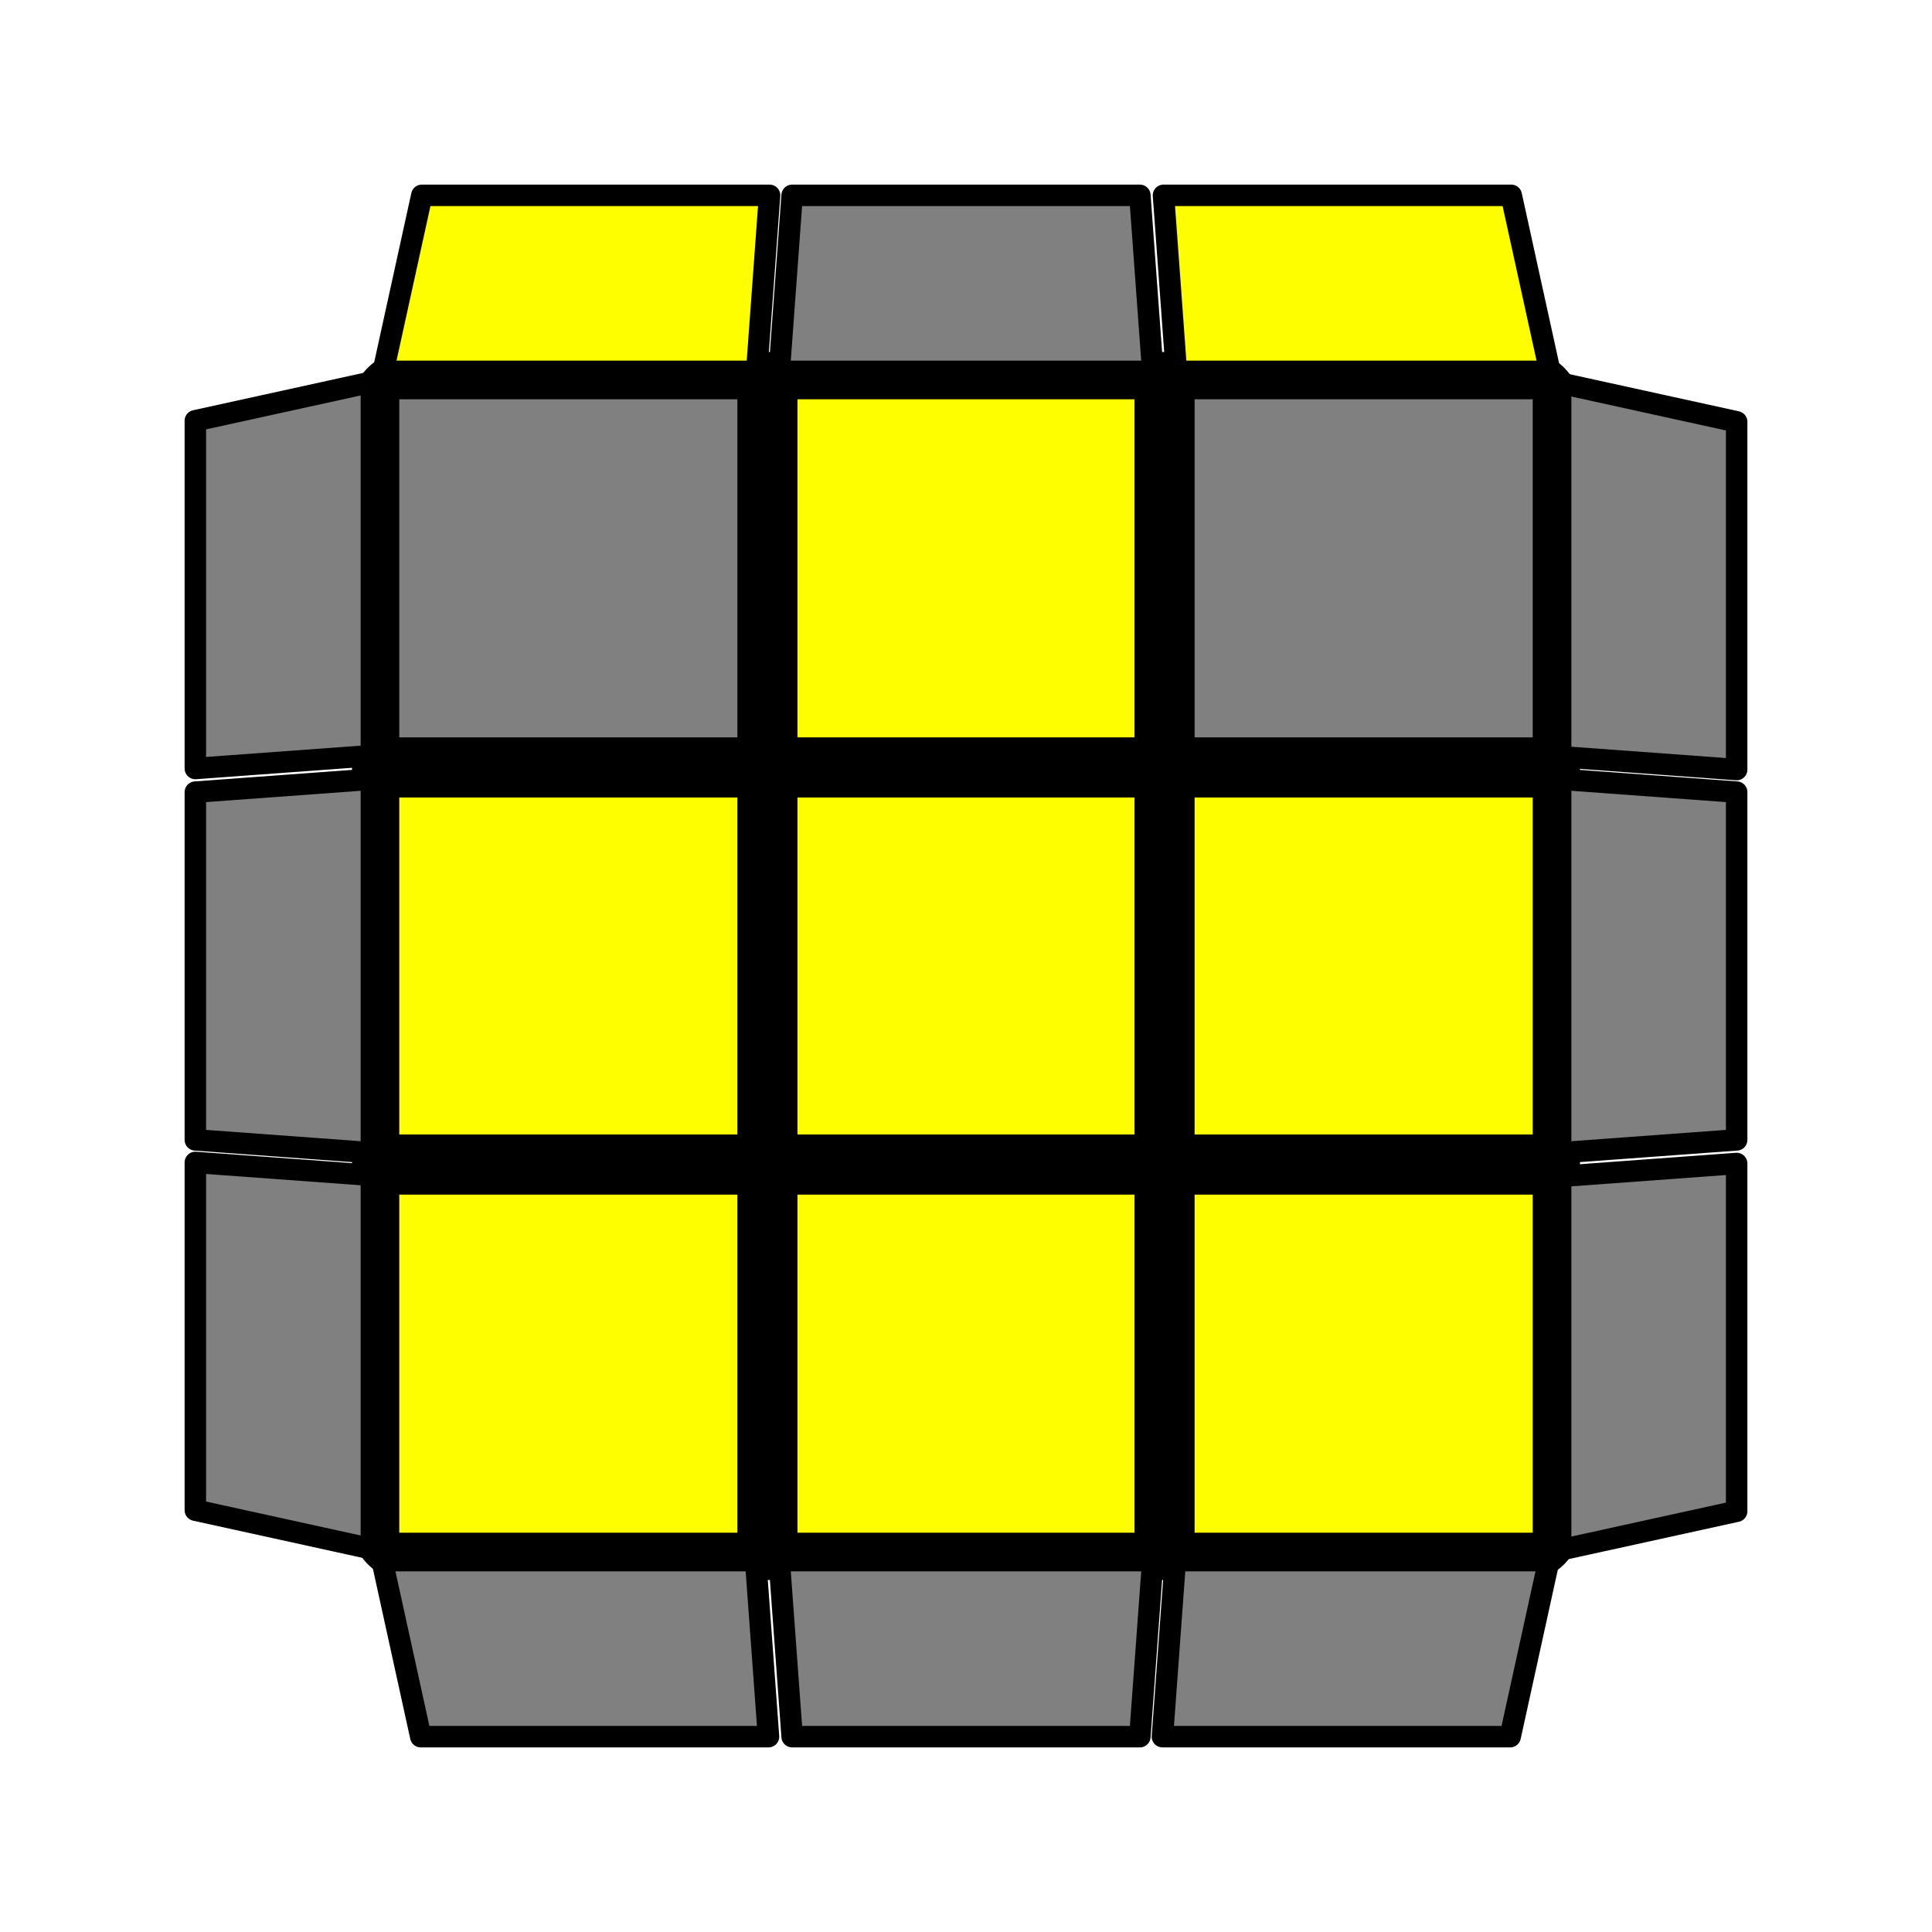
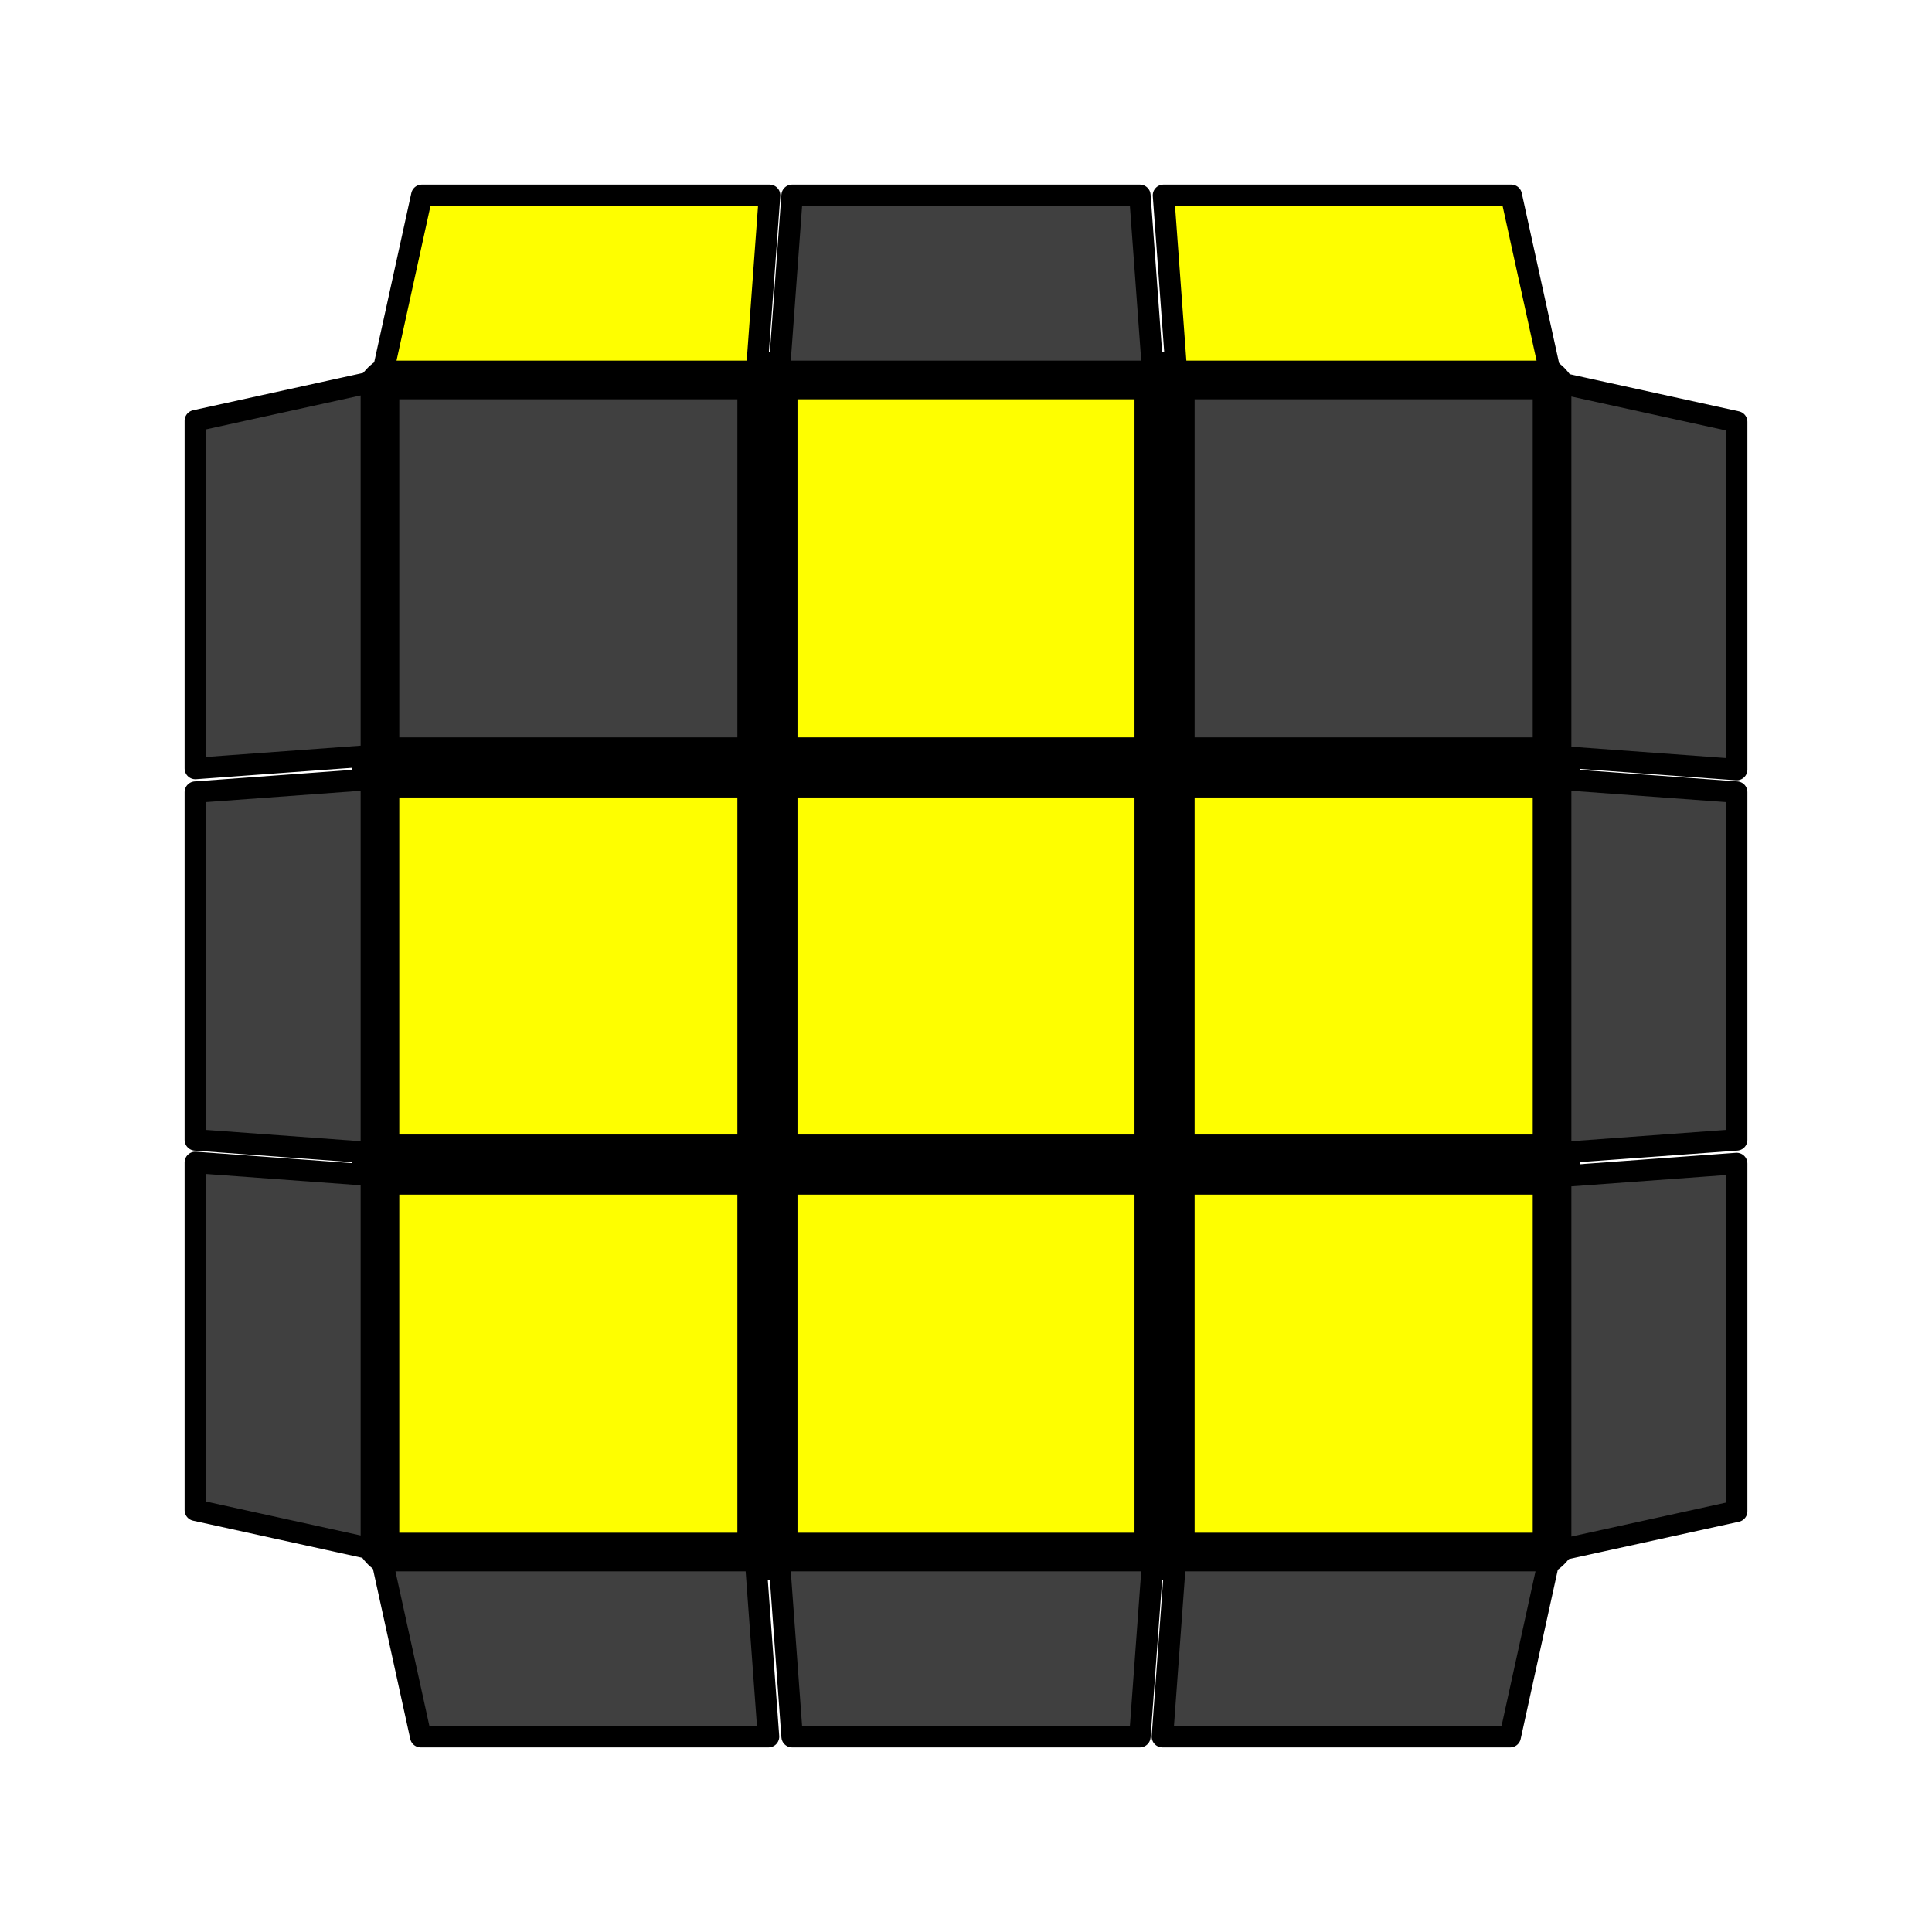
- <svg xmlns="http://www.w3.org/2000/svg" version="1.1" width="128" height="128" viewBox="-0.9 -0.9 1.8 1.8">
+ <svg xmlns="http://www.w3.org/2000/svg" version="1.1" width="200" height="200" viewBox="-0.9 -0.9 1.8 1.8">
  <g style="stroke-width:0.1;stroke-linejoin:round;opacity:1">
    <polygon fill="#000000" stroke="#000000" points="-0.522,-0.522 0.522,-0.522 0.522,0.522 -0.522,0.522" />
  </g>
  <g style="opacity:1;stroke-opacity:0.5;stroke-width:0;stroke-linejoin:round">
-     <polygon fill="#808080" stroke="#000000" points="-0.528,-0.528 -0.213,-0.528 -0.213,-0.213 -0.528,-0.213" />
+     <polygon fill="#404040" stroke="#000000" points="-0.528,-0.528 -0.213,-0.528 -0.213,-0.213 -0.528,-0.213" />
    <polygon fill="#FEFE00" stroke="#000000" points="-0.157,-0.528 0.157,-0.528 0.157,-0.213 -0.157,-0.213" />
-     <polygon fill="#808080" stroke="#000000" points="0.213,-0.528 0.528,-0.528 0.528,-0.213 0.213,-0.213" />
+     <polygon fill="#404040" stroke="#000000" points="0.213,-0.528 0.528,-0.528 0.528,-0.213 0.213,-0.213" />
    <polygon fill="#FEFE00" stroke="#000000" points="-0.528,-0.157 -0.213,-0.157 -0.213,0.157 -0.528,0.157" />
    <polygon fill="#FEFE00" stroke="#000000" points="-0.157,-0.157 0.157,-0.157 0.157,0.157 -0.157,0.157" />
    <polygon fill="#FEFE00" stroke="#000000" points="0.213,-0.157 0.528,-0.157 0.528,0.157 0.213,0.157" />
    <polygon fill="#FEFE00" stroke="#000000" points="-0.528,0.213 -0.213,0.213 -0.213,0.528 -0.528,0.528" />
    <polygon fill="#FEFE00" stroke="#000000" points="-0.157,0.213 0.157,0.213 0.157,0.528 -0.157,0.528" />
    <polygon fill="#FEFE00" stroke="#000000" points="0.213,0.213 0.528,0.213 0.528,0.528 0.213,0.528" />
  </g>
  <g style="opacity:1;stroke-opacity:1;stroke-width:0.02;stroke-linejoin:round">
-     <polygon fill="#808080" stroke="#000000" points="-0.544,0.554 -0.196,0.554 -0.184,0.718 -0.508,0.718" />
-     <polygon fill="#808080" stroke="#000000" points="-0.174,0.554 0.174,0.554 0.162,0.718 -0.162,0.718" />
-     <polygon fill="#808080" stroke="#000000" points="0.195,0.554 0.543,0.554 0.507,0.718 0.183,0.718" />
-     <polygon fill="#808080" stroke="#000000" points="-0.554,-0.544 -0.554,-0.196 -0.718,-0.184 -0.718,-0.508" />
-     <polygon fill="#808080" stroke="#000000" points="-0.554,-0.174 -0.554,0.174 -0.718,0.162 -0.718,-0.162" />
-     <polygon fill="#808080" stroke="#000000" points="-0.554,0.195 -0.554,0.543 -0.718,0.507 -0.718,0.183" />
+     <polygon fill="#404040" stroke="#000000" points="-0.544,0.554 -0.196,0.554 -0.184,0.718 -0.508,0.718" />
+     <polygon fill="#404040" stroke="#000000" points="-0.174,0.554 0.174,0.554 0.162,0.718 -0.162,0.718" />
+     <polygon fill="#404040" stroke="#000000" points="0.195,0.554 0.543,0.554 0.507,0.718 0.183,0.718" />
+     <polygon fill="#404040" stroke="#000000" points="-0.554,-0.544 -0.554,-0.196 -0.718,-0.184 -0.718,-0.508" />
+     <polygon fill="#404040" stroke="#000000" points="-0.554,-0.174 -0.554,0.174 -0.718,0.162 -0.718,-0.162" />
+     <polygon fill="#404040" stroke="#000000" points="-0.554,0.195 -0.554,0.543 -0.718,0.507 -0.718,0.183" />
    <polygon fill="#FEFE00" stroke="#000000" points="0.544,-0.554 0.196,-0.554 0.184,-0.718 0.508,-0.718" />
-     <polygon fill="#808080" stroke="#000000" points="0.174,-0.554 -0.174,-0.554 -0.162,-0.718 0.162,-0.718" />
+     <polygon fill="#404040" stroke="#000000" points="0.174,-0.554 -0.174,-0.554 -0.162,-0.718 0.162,-0.718" />
    <polygon fill="#FEFE00" stroke="#000000" points="-0.195,-0.554 -0.543,-0.554 -0.507,-0.718 -0.183,-0.718" />
-     <polygon fill="#808080" stroke="#000000" points="0.554,0.544 0.554,0.196 0.718,0.184 0.718,0.508" />
-     <polygon fill="#808080" stroke="#000000" points="0.554,0.174 0.554,-0.174 0.718,-0.162 0.718,0.162" />
-     <polygon fill="#808080" stroke="#000000" points="0.554,-0.195 0.554,-0.543 0.718,-0.507 0.718,-0.183" />
+     <polygon fill="#404040" stroke="#000000" points="0.554,0.544 0.554,0.196 0.718,0.184 0.718,0.508" />
+     <polygon fill="#404040" stroke="#000000" points="0.554,0.174 0.554,-0.174 0.718,-0.162 0.718,0.162" />
+     <polygon fill="#404040" stroke="#000000" points="0.554,-0.195 0.554,-0.543 0.718,-0.507 0.718,-0.183" />
  </g>
</svg>
